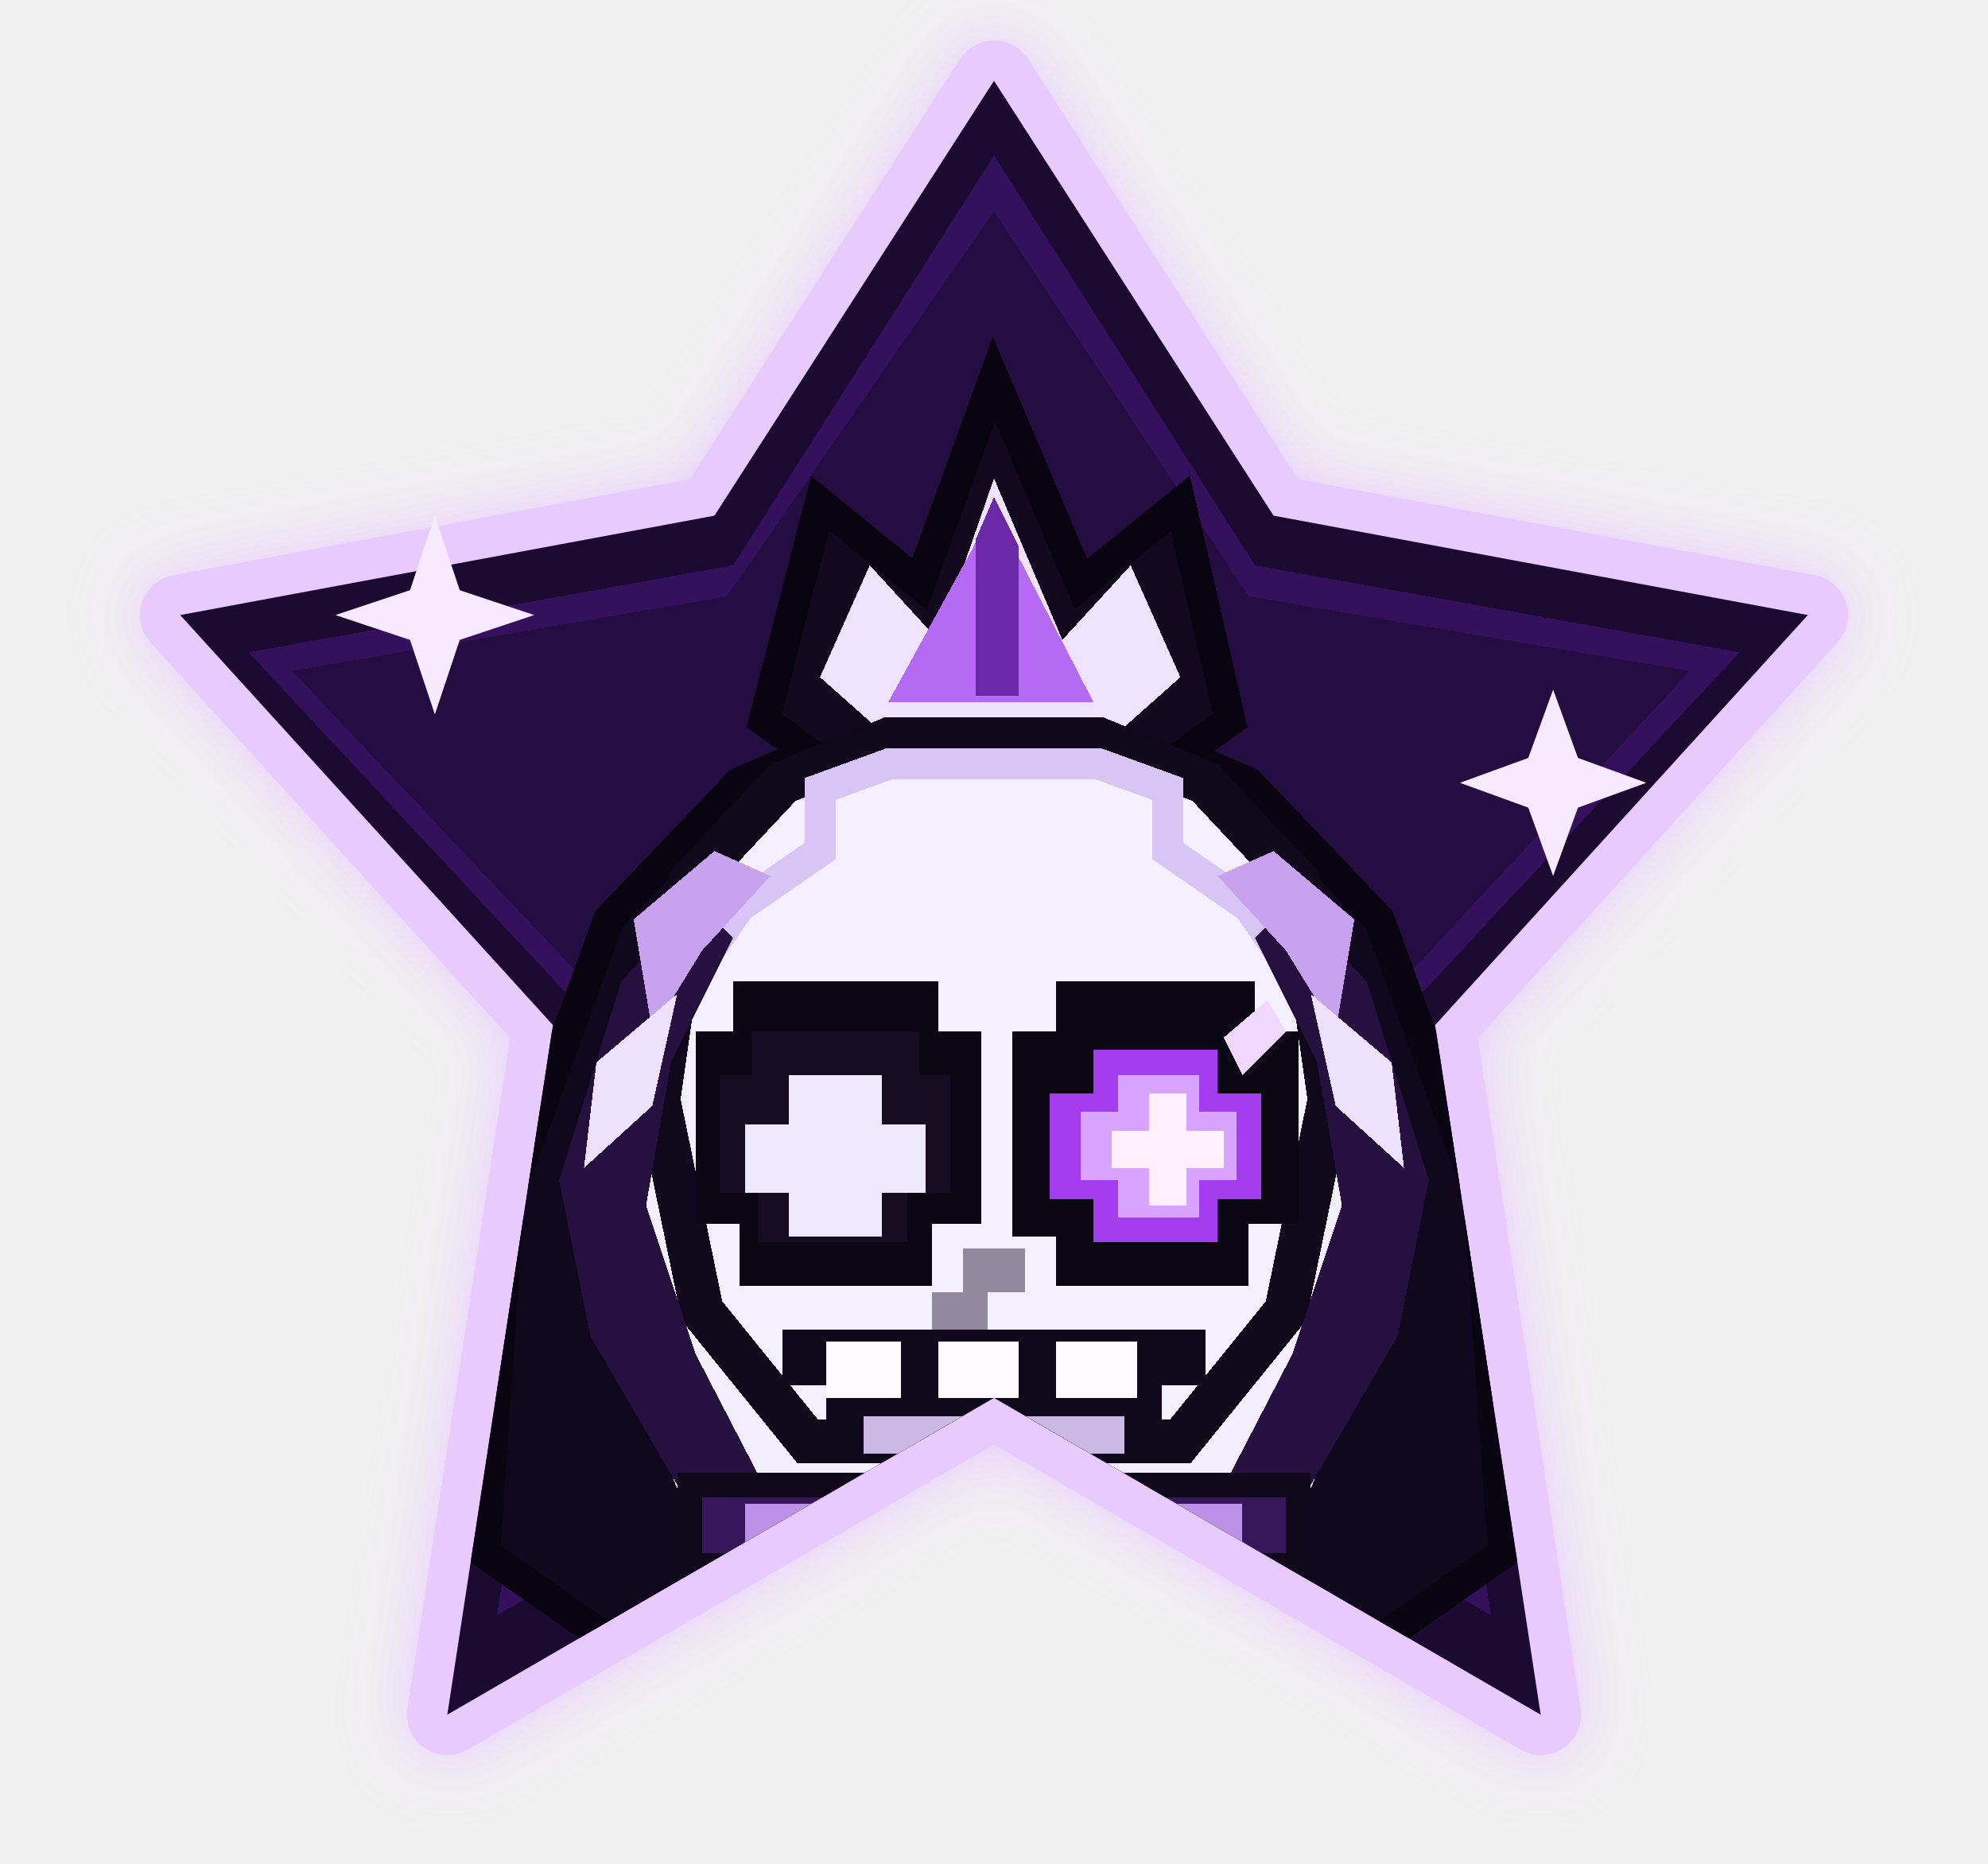
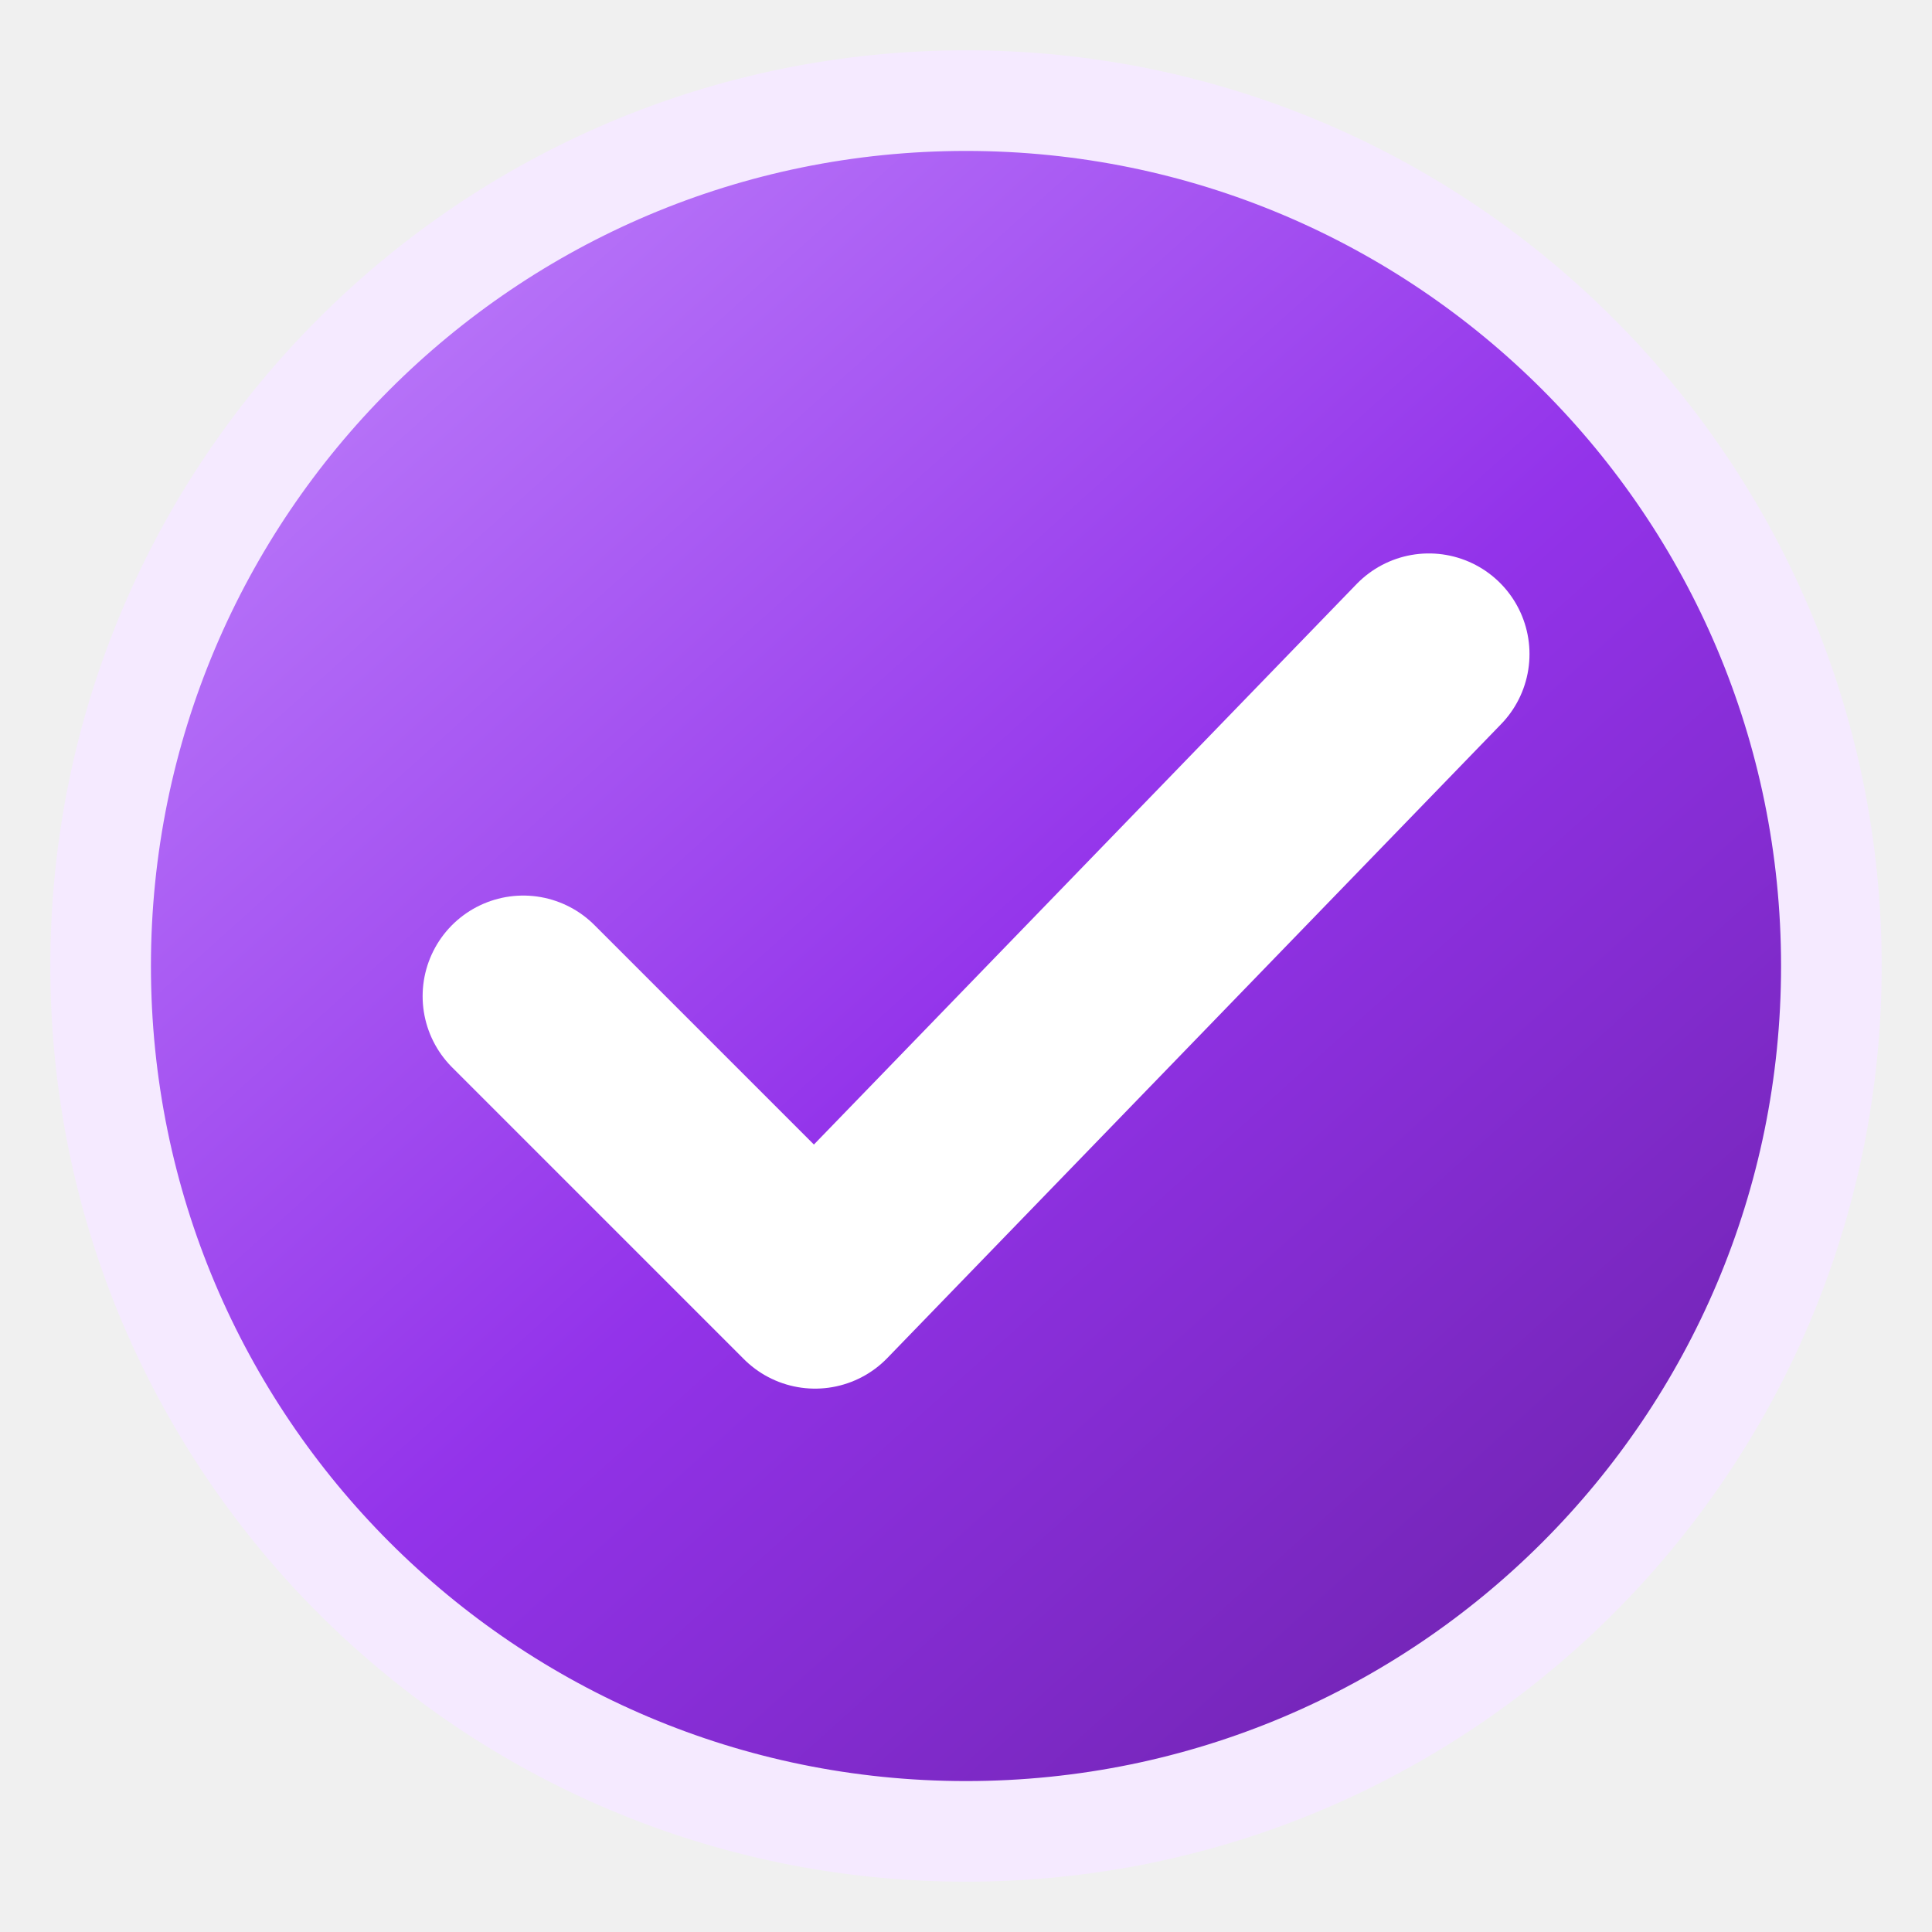
- <svg xmlns="http://www.w3.org/2000/svg" viewBox="0 0 320 300" role="img" aria-labelledby="title">
+ <svg xmlns="http://www.w3.org/2000/svg" viewBox="0 0 96 96" role="img" aria-labelledby="title">
  <defs>
-     <filter id="glow" x="-30%" y="-30%" width="160%" height="160%">
-       <feGaussianBlur stdDeviation="5" result="blur" />
-       <feMerge>
-         <feMergeNode in="blur" />
-         <feMergeNode in="SourceGraphic" />
-       </feMerge>
-     </filter>
-     <clipPath id="starClip">
-       <path d="M160 13 205 83 291 99 231 165 248 276 160 225 72 276 89 165 29 99 115 83Z" />
-     </clipPath>
+     <linearGradient id="violet" x1="12" y1="8" x2="84" y2="88" gradientUnits="userSpaceOnUse">
+       <stop offset="0" stop-color="#c084fc" />
+       <stop offset=".52" stop-color="#9333ea" />
+       <stop offset="1" stop-color="#6b21a8" />
+     </linearGradient>
  </defs>
-   <path d="M160 13 205 83 291 99 231 165 248 276 160 225 72 276 89 165 29 99 115 83Z" fill="#170b29" stroke="#e8caff" stroke-width="13" stroke-linejoin="round" filter="url(#glow)" />
-   <path d="M160 25 201 91 278 105 224 164 240 260 160 214 80 260 96 164 42 105 119 91Z" fill="#260c43" stroke="#9e4df2" stroke-width="4" stroke-linejoin="round" />
-   <g clip-path="url(#starClip)" shape-rendering="crispEdges">
-     <path d="M0 0H320V300H0Z" fill="#1b0b31" />
-     <path d="M40 105 118 91 160 25 202 91 280 105 225 164 240 260 160 214 80 260 95 164Z" fill="#35105d" />
-     <path d="M47 108 117 96 160 34 201 96 272 108 221 163 235 249 160 207 85 249 99 163Z" fill="#240d40" />
-     <path d="M78 250 82 192 98 148 119 126 142 116 178 116 201 126 222 148 238 192 242 250 222 264 98 264Z" fill="#10091d" stroke="#090611" stroke-width="5" />
-     <path d="M94 203 104 164 123 143 143 132 177 132 197 143 216 164 226 203 210 242 188 257 132 257 110 242Z" fill="#f3efff" />
-     <path d="M123 116 132 81 148 94 160 61 174 94 190 81 198 116 184 126 137 126Z" fill="#13091f" stroke="#080510" stroke-width="5" stroke-linejoin="miter" />
-     <path d="M132 109 140 91 151 103 160 77 171 103 182 91 190 109 181 117 141 117Z" fill="#eee4ff" />
-     <path d="M143 113 160 82 176 113Z" fill="#b56af4" />
-     <path d="M157 87 160 80 164 88 164 112 157 112Z" fill="#6b28a9" />
-     <path d="M111 142 126 126 143 119 177 119 194 126 209 142 214 177 207 211 190 232 130 232 113 211 106 177Z" fill="#f5f0ff" stroke="#10091b" stroke-width="7" stroke-linejoin="miter" />
-     <path d="M108 162 119 146 132 137 132 127 143 123 177 123 188 127 188 137 201 146 212 162" fill="none" stroke="#d8c5f5" stroke-width="5" />
-     <path d="M118 158H151V166H158V197H150V207H119V197H112V166H118Z" fill="#0b0713" />
-     <path d="M121 166H148V173H153V192H146V200H122V192H116V173H121Z" fill="#160d24" />
-     <path d="M127 173H142V181H149V192H142V199H127V192H120V181H127Z" fill="#eee8ff" />
-     <path d="M170 158H202V166H209V197H201V207H170V199H163V166H170Z" fill="#0b0713" />
-     <path d="M176 169H196V176H203V193H196V200H176V193H169V176H176Z" fill="#a43cf0" />
-     <path d="M180 173H193V179H199V190H193V196H180V190H174V179H180Z" fill="#d9a4ff" />
-     <path d="M185 176H191V182H197V188H191V194H185V188H179V182H185Z" fill="#fff0ff" />
-     <path d="M197 167 204 161 207 166 200 173Z" fill="#f1d8ff" />
-     <path d="M155 201H165V208H159V214H150V208H155Z" fill="#92899f" />
-     <path d="M126 214H194V223H187V232H133V223H126Z" fill="#10091b" />
-     <path d="M133 216H145V225H133Z M151 216H164V225H151Z M170 216H183V225H170Z" fill="#fffaff" />
-     <path d="M139 228H181V234H139Z" fill="#cbb9e5" />
-     <path d="M100 158 112 145 118 151 108 171 104 194 112 218 126 245 109 239 95 215 90 190Z" fill="#25103f" />
-     <path d="M220 158 208 145 202 151 212 171 216 194 208 218 194 245 211 239 225 215 230 190Z" fill="#25103f" />
-     <path d="M102 148 115 137 124 141 113 153 105 166Z" fill="#c8a2ee" />
-     <path d="M218 148 205 137 196 141 207 153 215 166Z" fill="#c8a2ee" />
-     <path d="M96 171 109 160 105 178 94 188Z M224 171 211 160 215 178 226 188Z" fill="#eee2ff" />
-     <path d="M111 239H209V252H197V263H123V252H111Z" fill="#39165b" stroke="#10091b" stroke-width="4" />
-     <path d="M120 242H200V251H120Z" fill="#bd91e8" />
-     <path d="M137 251H183V258H137Z" fill="#d9baff" />
-     <path d="M143 242H153V249H143Z M167 242H177V249H167Z" fill="#f3e8ff" />
-   </g>
-   <path d="M70 83 74 95 86 99 74 103 70 115 66 103 54 99 66 95Z" fill="#f7eaff" />
-   <path d="M250 111 254 122 265 126 254 130 250 141 246 130 235 126 246 122Z" fill="#f7eaff" />
+   <circle cx="48" cy="48" r="43" fill="url(#violet)" stroke="#f5eaff" stroke-width="5" />
+   <path d="M26 49.5 40.5 64 71 32.5" fill="none" stroke="#fff" stroke-width="10" stroke-linecap="round" stroke-linejoin="round" />
</svg>
